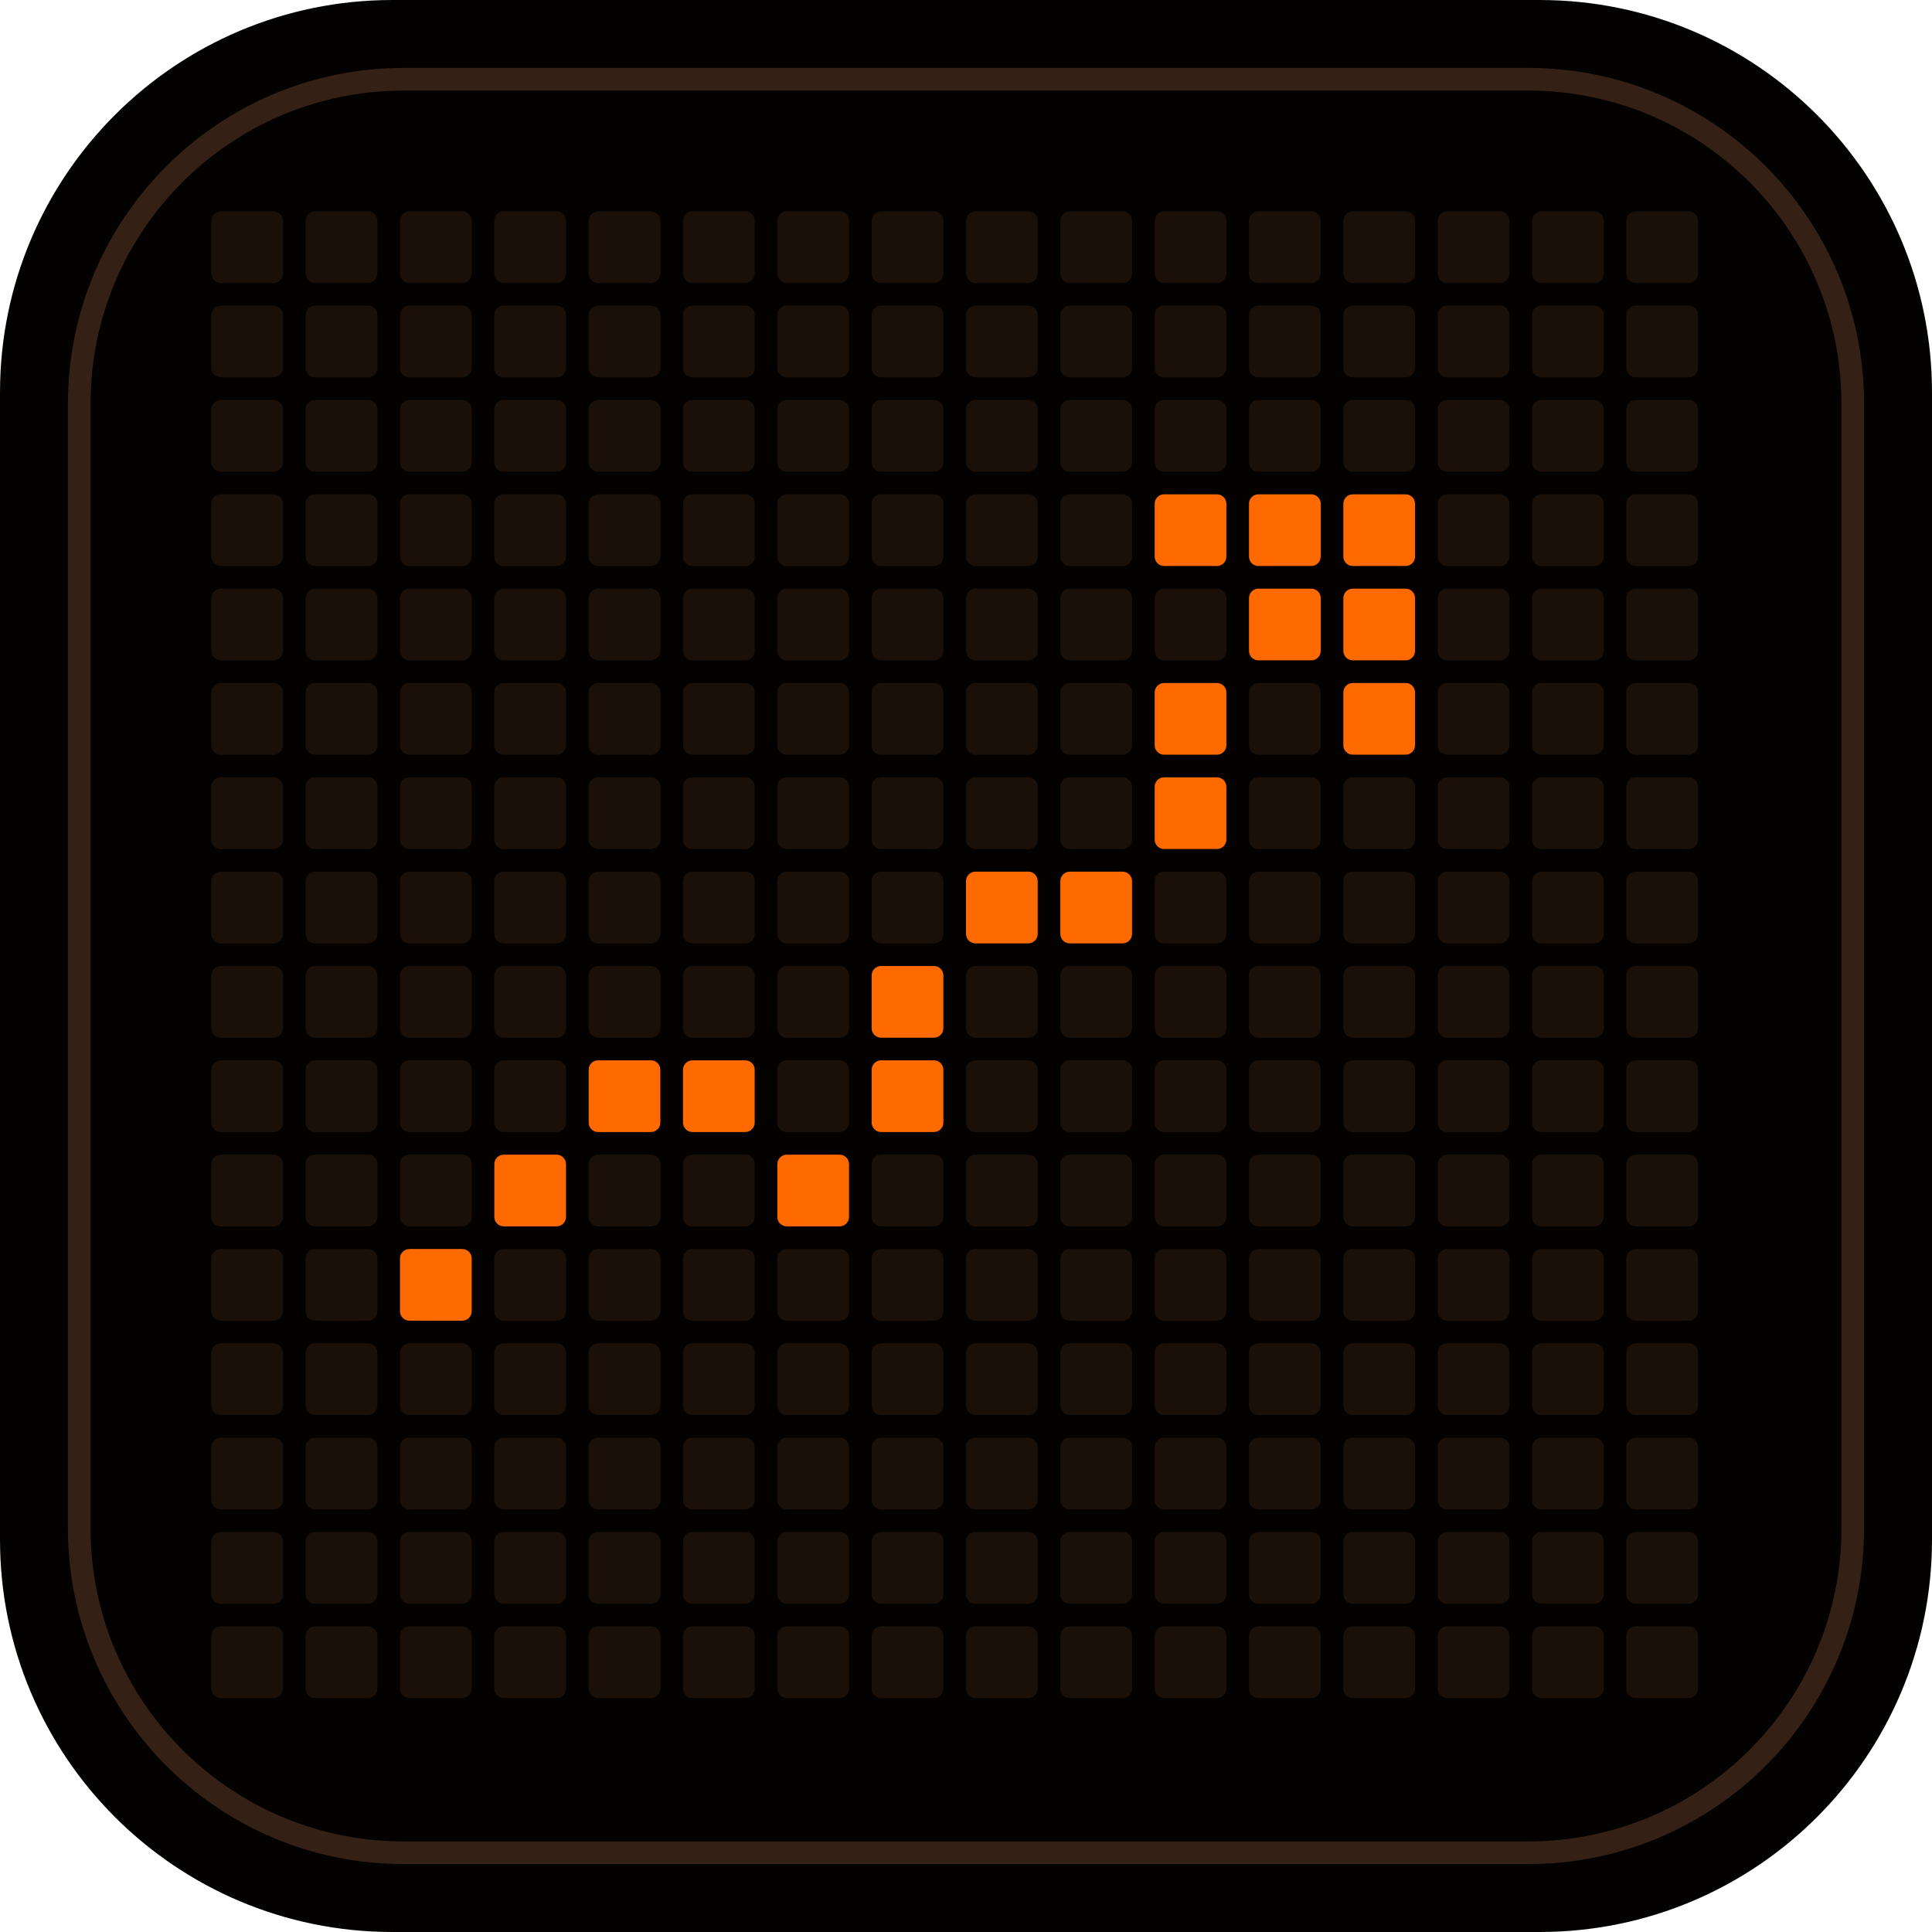
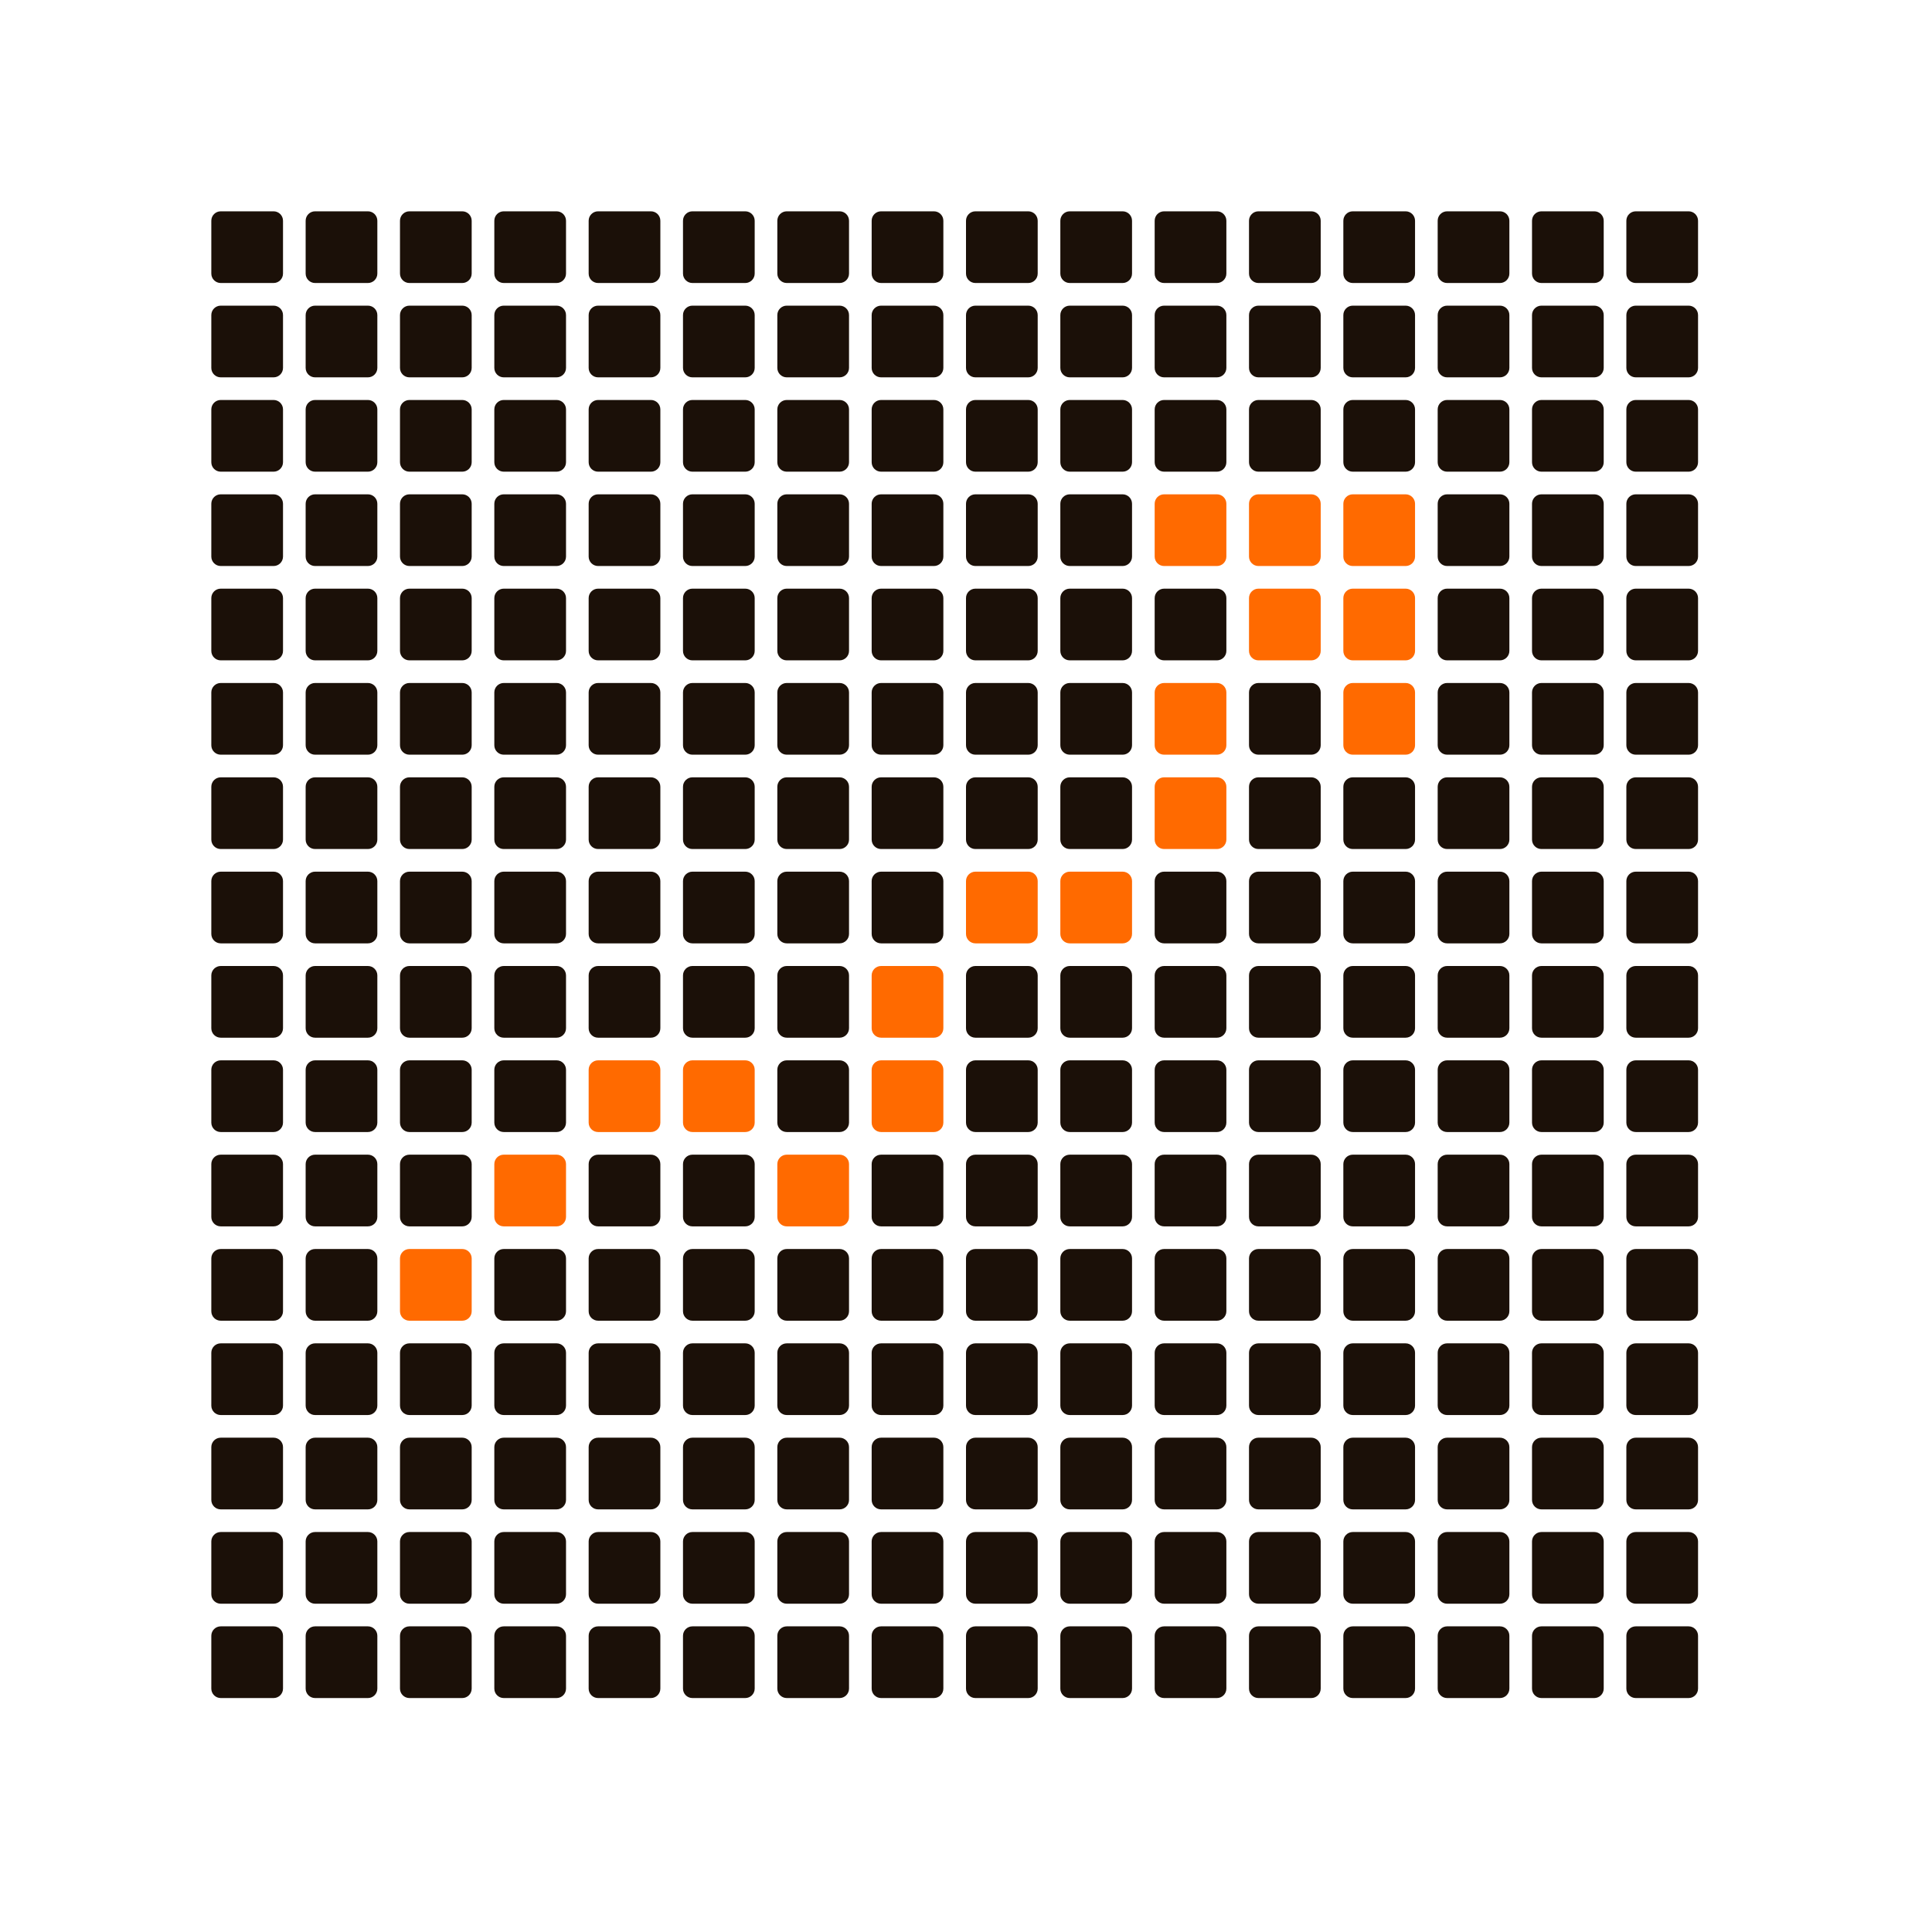
<svg xmlns="http://www.w3.org/2000/svg" width="1024" height="1024" viewBox="0 0 1024 1024">
-   <rect width="1024" height="1024" rx="208" fill="#030201" />
-   <rect x="42" y="42" width="940" height="940" rx="172" fill="none" stroke="#352015" stroke-width="12" />
  <rect x="112" y="112" width="38" height="38" rx="5" fill="#1b1008" />
  <rect x="162" y="112" width="38" height="38" rx="5" fill="#1b1008" />
  <rect x="212" y="112" width="38" height="38" rx="5" fill="#1b1008" />
  <rect x="262" y="112" width="38" height="38" rx="5" fill="#1b1008" />
  <rect x="312" y="112" width="38" height="38" rx="5" fill="#1b1008" />
  <rect x="362" y="112" width="38" height="38" rx="5" fill="#1b1008" />
  <rect x="412" y="112" width="38" height="38" rx="5" fill="#1b1008" />
  <rect x="462" y="112" width="38" height="38" rx="5" fill="#1b1008" />
  <rect x="512" y="112" width="38" height="38" rx="5" fill="#1b1008" />
  <rect x="562" y="112" width="38" height="38" rx="5" fill="#1b1008" />
  <rect x="612" y="112" width="38" height="38" rx="5" fill="#1b1008" />
  <rect x="662" y="112" width="38" height="38" rx="5" fill="#1b1008" />
  <rect x="712" y="112" width="38" height="38" rx="5" fill="#1b1008" />
  <rect x="762" y="112" width="38" height="38" rx="5" fill="#1b1008" />
  <rect x="812" y="112" width="38" height="38" rx="5" fill="#1b1008" />
  <rect x="862" y="112" width="38" height="38" rx="5" fill="#1b1008" />
  <rect x="112" y="162" width="38" height="38" rx="5" fill="#1b1008" />
  <rect x="162" y="162" width="38" height="38" rx="5" fill="#1b1008" />
  <rect x="212" y="162" width="38" height="38" rx="5" fill="#1b1008" />
  <rect x="262" y="162" width="38" height="38" rx="5" fill="#1b1008" />
  <rect x="312" y="162" width="38" height="38" rx="5" fill="#1b1008" />
  <rect x="362" y="162" width="38" height="38" rx="5" fill="#1b1008" />
  <rect x="412" y="162" width="38" height="38" rx="5" fill="#1b1008" />
  <rect x="462" y="162" width="38" height="38" rx="5" fill="#1b1008" />
  <rect x="512" y="162" width="38" height="38" rx="5" fill="#1b1008" />
  <rect x="562" y="162" width="38" height="38" rx="5" fill="#1b1008" />
  <rect x="612" y="162" width="38" height="38" rx="5" fill="#1b1008" />
  <rect x="662" y="162" width="38" height="38" rx="5" fill="#1b1008" />
  <rect x="712" y="162" width="38" height="38" rx="5" fill="#1b1008" />
  <rect x="762" y="162" width="38" height="38" rx="5" fill="#1b1008" />
  <rect x="812" y="162" width="38" height="38" rx="5" fill="#1b1008" />
  <rect x="862" y="162" width="38" height="38" rx="5" fill="#1b1008" />
  <rect x="112" y="212" width="38" height="38" rx="5" fill="#1b1008" />
  <rect x="162" y="212" width="38" height="38" rx="5" fill="#1b1008" />
  <rect x="212" y="212" width="38" height="38" rx="5" fill="#1b1008" />
  <rect x="262" y="212" width="38" height="38" rx="5" fill="#1b1008" />
  <rect x="312" y="212" width="38" height="38" rx="5" fill="#1b1008" />
  <rect x="362" y="212" width="38" height="38" rx="5" fill="#1b1008" />
  <rect x="412" y="212" width="38" height="38" rx="5" fill="#1b1008" />
  <rect x="462" y="212" width="38" height="38" rx="5" fill="#1b1008" />
  <rect x="512" y="212" width="38" height="38" rx="5" fill="#1b1008" />
  <rect x="562" y="212" width="38" height="38" rx="5" fill="#1b1008" />
  <rect x="612" y="212" width="38" height="38" rx="5" fill="#1b1008" />
  <rect x="662" y="212" width="38" height="38" rx="5" fill="#1b1008" />
  <rect x="712" y="212" width="38" height="38" rx="5" fill="#1b1008" />
  <rect x="762" y="212" width="38" height="38" rx="5" fill="#1b1008" />
  <rect x="812" y="212" width="38" height="38" rx="5" fill="#1b1008" />
  <rect x="862" y="212" width="38" height="38" rx="5" fill="#1b1008" />
  <rect x="112" y="262" width="38" height="38" rx="5" fill="#1b1008" />
  <rect x="162" y="262" width="38" height="38" rx="5" fill="#1b1008" />
  <rect x="212" y="262" width="38" height="38" rx="5" fill="#1b1008" />
  <rect x="262" y="262" width="38" height="38" rx="5" fill="#1b1008" />
  <rect x="312" y="262" width="38" height="38" rx="5" fill="#1b1008" />
  <rect x="362" y="262" width="38" height="38" rx="5" fill="#1b1008" />
  <rect x="412" y="262" width="38" height="38" rx="5" fill="#1b1008" />
  <rect x="462" y="262" width="38" height="38" rx="5" fill="#1b1008" />
  <rect x="512" y="262" width="38" height="38" rx="5" fill="#1b1008" />
  <rect x="562" y="262" width="38" height="38" rx="5" fill="#1b1008" />
  <rect x="612" y="262" width="38" height="38" rx="5" fill="#ff6a00" />
  <rect x="662" y="262" width="38" height="38" rx="5" fill="#ff6a00" />
  <rect x="712" y="262" width="38" height="38" rx="5" fill="#ff6a00" />
  <rect x="762" y="262" width="38" height="38" rx="5" fill="#1b1008" />
  <rect x="812" y="262" width="38" height="38" rx="5" fill="#1b1008" />
  <rect x="862" y="262" width="38" height="38" rx="5" fill="#1b1008" />
  <rect x="112" y="312" width="38" height="38" rx="5" fill="#1b1008" />
  <rect x="162" y="312" width="38" height="38" rx="5" fill="#1b1008" />
  <rect x="212" y="312" width="38" height="38" rx="5" fill="#1b1008" />
  <rect x="262" y="312" width="38" height="38" rx="5" fill="#1b1008" />
  <rect x="312" y="312" width="38" height="38" rx="5" fill="#1b1008" />
  <rect x="362" y="312" width="38" height="38" rx="5" fill="#1b1008" />
  <rect x="412" y="312" width="38" height="38" rx="5" fill="#1b1008" />
  <rect x="462" y="312" width="38" height="38" rx="5" fill="#1b1008" />
  <rect x="512" y="312" width="38" height="38" rx="5" fill="#1b1008" />
  <rect x="562" y="312" width="38" height="38" rx="5" fill="#1b1008" />
  <rect x="612" y="312" width="38" height="38" rx="5" fill="#1b1008" />
  <rect x="662" y="312" width="38" height="38" rx="5" fill="#ff6a00" />
  <rect x="712" y="312" width="38" height="38" rx="5" fill="#ff6a00" />
  <rect x="762" y="312" width="38" height="38" rx="5" fill="#1b1008" />
  <rect x="812" y="312" width="38" height="38" rx="5" fill="#1b1008" />
  <rect x="862" y="312" width="38" height="38" rx="5" fill="#1b1008" />
  <rect x="112" y="362" width="38" height="38" rx="5" fill="#1b1008" />
  <rect x="162" y="362" width="38" height="38" rx="5" fill="#1b1008" />
  <rect x="212" y="362" width="38" height="38" rx="5" fill="#1b1008" />
  <rect x="262" y="362" width="38" height="38" rx="5" fill="#1b1008" />
  <rect x="312" y="362" width="38" height="38" rx="5" fill="#1b1008" />
  <rect x="362" y="362" width="38" height="38" rx="5" fill="#1b1008" />
  <rect x="412" y="362" width="38" height="38" rx="5" fill="#1b1008" />
  <rect x="462" y="362" width="38" height="38" rx="5" fill="#1b1008" />
  <rect x="512" y="362" width="38" height="38" rx="5" fill="#1b1008" />
  <rect x="562" y="362" width="38" height="38" rx="5" fill="#1b1008" />
  <rect x="612" y="362" width="38" height="38" rx="5" fill="#ff6a00" />
  <rect x="662" y="362" width="38" height="38" rx="5" fill="#1b1008" />
  <rect x="712" y="362" width="38" height="38" rx="5" fill="#ff6a00" />
  <rect x="762" y="362" width="38" height="38" rx="5" fill="#1b1008" />
  <rect x="812" y="362" width="38" height="38" rx="5" fill="#1b1008" />
  <rect x="862" y="362" width="38" height="38" rx="5" fill="#1b1008" />
  <rect x="112" y="412" width="38" height="38" rx="5" fill="#1b1008" />
  <rect x="162" y="412" width="38" height="38" rx="5" fill="#1b1008" />
  <rect x="212" y="412" width="38" height="38" rx="5" fill="#1b1008" />
  <rect x="262" y="412" width="38" height="38" rx="5" fill="#1b1008" />
  <rect x="312" y="412" width="38" height="38" rx="5" fill="#1b1008" />
  <rect x="362" y="412" width="38" height="38" rx="5" fill="#1b1008" />
  <rect x="412" y="412" width="38" height="38" rx="5" fill="#1b1008" />
  <rect x="462" y="412" width="38" height="38" rx="5" fill="#1b1008" />
  <rect x="512" y="412" width="38" height="38" rx="5" fill="#1b1008" />
  <rect x="562" y="412" width="38" height="38" rx="5" fill="#1b1008" />
  <rect x="612" y="412" width="38" height="38" rx="5" fill="#ff6a00" />
  <rect x="662" y="412" width="38" height="38" rx="5" fill="#1b1008" />
  <rect x="712" y="412" width="38" height="38" rx="5" fill="#1b1008" />
  <rect x="762" y="412" width="38" height="38" rx="5" fill="#1b1008" />
  <rect x="812" y="412" width="38" height="38" rx="5" fill="#1b1008" />
  <rect x="862" y="412" width="38" height="38" rx="5" fill="#1b1008" />
  <rect x="112" y="462" width="38" height="38" rx="5" fill="#1b1008" />
  <rect x="162" y="462" width="38" height="38" rx="5" fill="#1b1008" />
  <rect x="212" y="462" width="38" height="38" rx="5" fill="#1b1008" />
  <rect x="262" y="462" width="38" height="38" rx="5" fill="#1b1008" />
  <rect x="312" y="462" width="38" height="38" rx="5" fill="#1b1008" />
  <rect x="362" y="462" width="38" height="38" rx="5" fill="#1b1008" />
  <rect x="412" y="462" width="38" height="38" rx="5" fill="#1b1008" />
  <rect x="462" y="462" width="38" height="38" rx="5" fill="#1b1008" />
  <rect x="512" y="462" width="38" height="38" rx="5" fill="#ff6a00" />
  <rect x="562" y="462" width="38" height="38" rx="5" fill="#ff6a00" />
  <rect x="612" y="462" width="38" height="38" rx="5" fill="#1b1008" />
  <rect x="662" y="462" width="38" height="38" rx="5" fill="#1b1008" />
  <rect x="712" y="462" width="38" height="38" rx="5" fill="#1b1008" />
  <rect x="762" y="462" width="38" height="38" rx="5" fill="#1b1008" />
  <rect x="812" y="462" width="38" height="38" rx="5" fill="#1b1008" />
  <rect x="862" y="462" width="38" height="38" rx="5" fill="#1b1008" />
  <rect x="112" y="512" width="38" height="38" rx="5" fill="#1b1008" />
  <rect x="162" y="512" width="38" height="38" rx="5" fill="#1b1008" />
  <rect x="212" y="512" width="38" height="38" rx="5" fill="#1b1008" />
  <rect x="262" y="512" width="38" height="38" rx="5" fill="#1b1008" />
  <rect x="312" y="512" width="38" height="38" rx="5" fill="#1b1008" />
  <rect x="362" y="512" width="38" height="38" rx="5" fill="#1b1008" />
  <rect x="412" y="512" width="38" height="38" rx="5" fill="#1b1008" />
  <rect x="462" y="512" width="38" height="38" rx="5" fill="#ff6a00" />
  <rect x="512" y="512" width="38" height="38" rx="5" fill="#1b1008" />
  <rect x="562" y="512" width="38" height="38" rx="5" fill="#1b1008" />
  <rect x="612" y="512" width="38" height="38" rx="5" fill="#1b1008" />
  <rect x="662" y="512" width="38" height="38" rx="5" fill="#1b1008" />
  <rect x="712" y="512" width="38" height="38" rx="5" fill="#1b1008" />
  <rect x="762" y="512" width="38" height="38" rx="5" fill="#1b1008" />
  <rect x="812" y="512" width="38" height="38" rx="5" fill="#1b1008" />
  <rect x="862" y="512" width="38" height="38" rx="5" fill="#1b1008" />
  <rect x="112" y="562" width="38" height="38" rx="5" fill="#1b1008" />
  <rect x="162" y="562" width="38" height="38" rx="5" fill="#1b1008" />
  <rect x="212" y="562" width="38" height="38" rx="5" fill="#1b1008" />
  <rect x="262" y="562" width="38" height="38" rx="5" fill="#1b1008" />
  <rect x="312" y="562" width="38" height="38" rx="5" fill="#ff6a00" />
  <rect x="362" y="562" width="38" height="38" rx="5" fill="#ff6a00" />
  <rect x="412" y="562" width="38" height="38" rx="5" fill="#1b1008" />
  <rect x="462" y="562" width="38" height="38" rx="5" fill="#ff6a00" />
  <rect x="512" y="562" width="38" height="38" rx="5" fill="#1b1008" />
  <rect x="562" y="562" width="38" height="38" rx="5" fill="#1b1008" />
  <rect x="612" y="562" width="38" height="38" rx="5" fill="#1b1008" />
  <rect x="662" y="562" width="38" height="38" rx="5" fill="#1b1008" />
  <rect x="712" y="562" width="38" height="38" rx="5" fill="#1b1008" />
  <rect x="762" y="562" width="38" height="38" rx="5" fill="#1b1008" />
  <rect x="812" y="562" width="38" height="38" rx="5" fill="#1b1008" />
  <rect x="862" y="562" width="38" height="38" rx="5" fill="#1b1008" />
  <rect x="112" y="612" width="38" height="38" rx="5" fill="#1b1008" />
  <rect x="162" y="612" width="38" height="38" rx="5" fill="#1b1008" />
  <rect x="212" y="612" width="38" height="38" rx="5" fill="#1b1008" />
  <rect x="262" y="612" width="38" height="38" rx="5" fill="#ff6a00" />
  <rect x="312" y="612" width="38" height="38" rx="5" fill="#1b1008" />
  <rect x="362" y="612" width="38" height="38" rx="5" fill="#1b1008" />
  <rect x="412" y="612" width="38" height="38" rx="5" fill="#ff6a00" />
  <rect x="462" y="612" width="38" height="38" rx="5" fill="#1b1008" />
  <rect x="512" y="612" width="38" height="38" rx="5" fill="#1b1008" />
  <rect x="562" y="612" width="38" height="38" rx="5" fill="#1b1008" />
  <rect x="612" y="612" width="38" height="38" rx="5" fill="#1b1008" />
  <rect x="662" y="612" width="38" height="38" rx="5" fill="#1b1008" />
  <rect x="712" y="612" width="38" height="38" rx="5" fill="#1b1008" />
  <rect x="762" y="612" width="38" height="38" rx="5" fill="#1b1008" />
  <rect x="812" y="612" width="38" height="38" rx="5" fill="#1b1008" />
  <rect x="862" y="612" width="38" height="38" rx="5" fill="#1b1008" />
  <rect x="112" y="662" width="38" height="38" rx="5" fill="#1b1008" />
  <rect x="162" y="662" width="38" height="38" rx="5" fill="#1b1008" />
  <rect x="212" y="662" width="38" height="38" rx="5" fill="#ff6a00" />
  <rect x="262" y="662" width="38" height="38" rx="5" fill="#1b1008" />
  <rect x="312" y="662" width="38" height="38" rx="5" fill="#1b1008" />
  <rect x="362" y="662" width="38" height="38" rx="5" fill="#1b1008" />
  <rect x="412" y="662" width="38" height="38" rx="5" fill="#1b1008" />
  <rect x="462" y="662" width="38" height="38" rx="5" fill="#1b1008" />
  <rect x="512" y="662" width="38" height="38" rx="5" fill="#1b1008" />
  <rect x="562" y="662" width="38" height="38" rx="5" fill="#1b1008" />
  <rect x="612" y="662" width="38" height="38" rx="5" fill="#1b1008" />
  <rect x="662" y="662" width="38" height="38" rx="5" fill="#1b1008" />
  <rect x="712" y="662" width="38" height="38" rx="5" fill="#1b1008" />
  <rect x="762" y="662" width="38" height="38" rx="5" fill="#1b1008" />
  <rect x="812" y="662" width="38" height="38" rx="5" fill="#1b1008" />
  <rect x="862" y="662" width="38" height="38" rx="5" fill="#1b1008" />
  <rect x="112" y="712" width="38" height="38" rx="5" fill="#1b1008" />
  <rect x="162" y="712" width="38" height="38" rx="5" fill="#1b1008" />
  <rect x="212" y="712" width="38" height="38" rx="5" fill="#1b1008" />
  <rect x="262" y="712" width="38" height="38" rx="5" fill="#1b1008" />
  <rect x="312" y="712" width="38" height="38" rx="5" fill="#1b1008" />
  <rect x="362" y="712" width="38" height="38" rx="5" fill="#1b1008" />
  <rect x="412" y="712" width="38" height="38" rx="5" fill="#1b1008" />
  <rect x="462" y="712" width="38" height="38" rx="5" fill="#1b1008" />
  <rect x="512" y="712" width="38" height="38" rx="5" fill="#1b1008" />
  <rect x="562" y="712" width="38" height="38" rx="5" fill="#1b1008" />
  <rect x="612" y="712" width="38" height="38" rx="5" fill="#1b1008" />
  <rect x="662" y="712" width="38" height="38" rx="5" fill="#1b1008" />
  <rect x="712" y="712" width="38" height="38" rx="5" fill="#1b1008" />
  <rect x="762" y="712" width="38" height="38" rx="5" fill="#1b1008" />
  <rect x="812" y="712" width="38" height="38" rx="5" fill="#1b1008" />
  <rect x="862" y="712" width="38" height="38" rx="5" fill="#1b1008" />
  <rect x="112" y="762" width="38" height="38" rx="5" fill="#1b1008" />
  <rect x="162" y="762" width="38" height="38" rx="5" fill="#1b1008" />
  <rect x="212" y="762" width="38" height="38" rx="5" fill="#1b1008" />
  <rect x="262" y="762" width="38" height="38" rx="5" fill="#1b1008" />
  <rect x="312" y="762" width="38" height="38" rx="5" fill="#1b1008" />
  <rect x="362" y="762" width="38" height="38" rx="5" fill="#1b1008" />
  <rect x="412" y="762" width="38" height="38" rx="5" fill="#1b1008" />
  <rect x="462" y="762" width="38" height="38" rx="5" fill="#1b1008" />
  <rect x="512" y="762" width="38" height="38" rx="5" fill="#1b1008" />
  <rect x="562" y="762" width="38" height="38" rx="5" fill="#1b1008" />
  <rect x="612" y="762" width="38" height="38" rx="5" fill="#1b1008" />
  <rect x="662" y="762" width="38" height="38" rx="5" fill="#1b1008" />
  <rect x="712" y="762" width="38" height="38" rx="5" fill="#1b1008" />
  <rect x="762" y="762" width="38" height="38" rx="5" fill="#1b1008" />
  <rect x="812" y="762" width="38" height="38" rx="5" fill="#1b1008" />
  <rect x="862" y="762" width="38" height="38" rx="5" fill="#1b1008" />
  <rect x="112" y="812" width="38" height="38" rx="5" fill="#1b1008" />
  <rect x="162" y="812" width="38" height="38" rx="5" fill="#1b1008" />
  <rect x="212" y="812" width="38" height="38" rx="5" fill="#1b1008" />
  <rect x="262" y="812" width="38" height="38" rx="5" fill="#1b1008" />
  <rect x="312" y="812" width="38" height="38" rx="5" fill="#1b1008" />
  <rect x="362" y="812" width="38" height="38" rx="5" fill="#1b1008" />
  <rect x="412" y="812" width="38" height="38" rx="5" fill="#1b1008" />
  <rect x="462" y="812" width="38" height="38" rx="5" fill="#1b1008" />
  <rect x="512" y="812" width="38" height="38" rx="5" fill="#1b1008" />
  <rect x="562" y="812" width="38" height="38" rx="5" fill="#1b1008" />
  <rect x="612" y="812" width="38" height="38" rx="5" fill="#1b1008" />
  <rect x="662" y="812" width="38" height="38" rx="5" fill="#1b1008" />
  <rect x="712" y="812" width="38" height="38" rx="5" fill="#1b1008" />
  <rect x="762" y="812" width="38" height="38" rx="5" fill="#1b1008" />
  <rect x="812" y="812" width="38" height="38" rx="5" fill="#1b1008" />
  <rect x="862" y="812" width="38" height="38" rx="5" fill="#1b1008" />
  <rect x="112" y="862" width="38" height="38" rx="5" fill="#1b1008" />
  <rect x="162" y="862" width="38" height="38" rx="5" fill="#1b1008" />
  <rect x="212" y="862" width="38" height="38" rx="5" fill="#1b1008" />
  <rect x="262" y="862" width="38" height="38" rx="5" fill="#1b1008" />
  <rect x="312" y="862" width="38" height="38" rx="5" fill="#1b1008" />
  <rect x="362" y="862" width="38" height="38" rx="5" fill="#1b1008" />
  <rect x="412" y="862" width="38" height="38" rx="5" fill="#1b1008" />
  <rect x="462" y="862" width="38" height="38" rx="5" fill="#1b1008" />
  <rect x="512" y="862" width="38" height="38" rx="5" fill="#1b1008" />
  <rect x="562" y="862" width="38" height="38" rx="5" fill="#1b1008" />
  <rect x="612" y="862" width="38" height="38" rx="5" fill="#1b1008" />
  <rect x="662" y="862" width="38" height="38" rx="5" fill="#1b1008" />
  <rect x="712" y="862" width="38" height="38" rx="5" fill="#1b1008" />
  <rect x="762" y="862" width="38" height="38" rx="5" fill="#1b1008" />
  <rect x="812" y="862" width="38" height="38" rx="5" fill="#1b1008" />
  <rect x="862" y="862" width="38" height="38" rx="5" fill="#1b1008" />
</svg>
